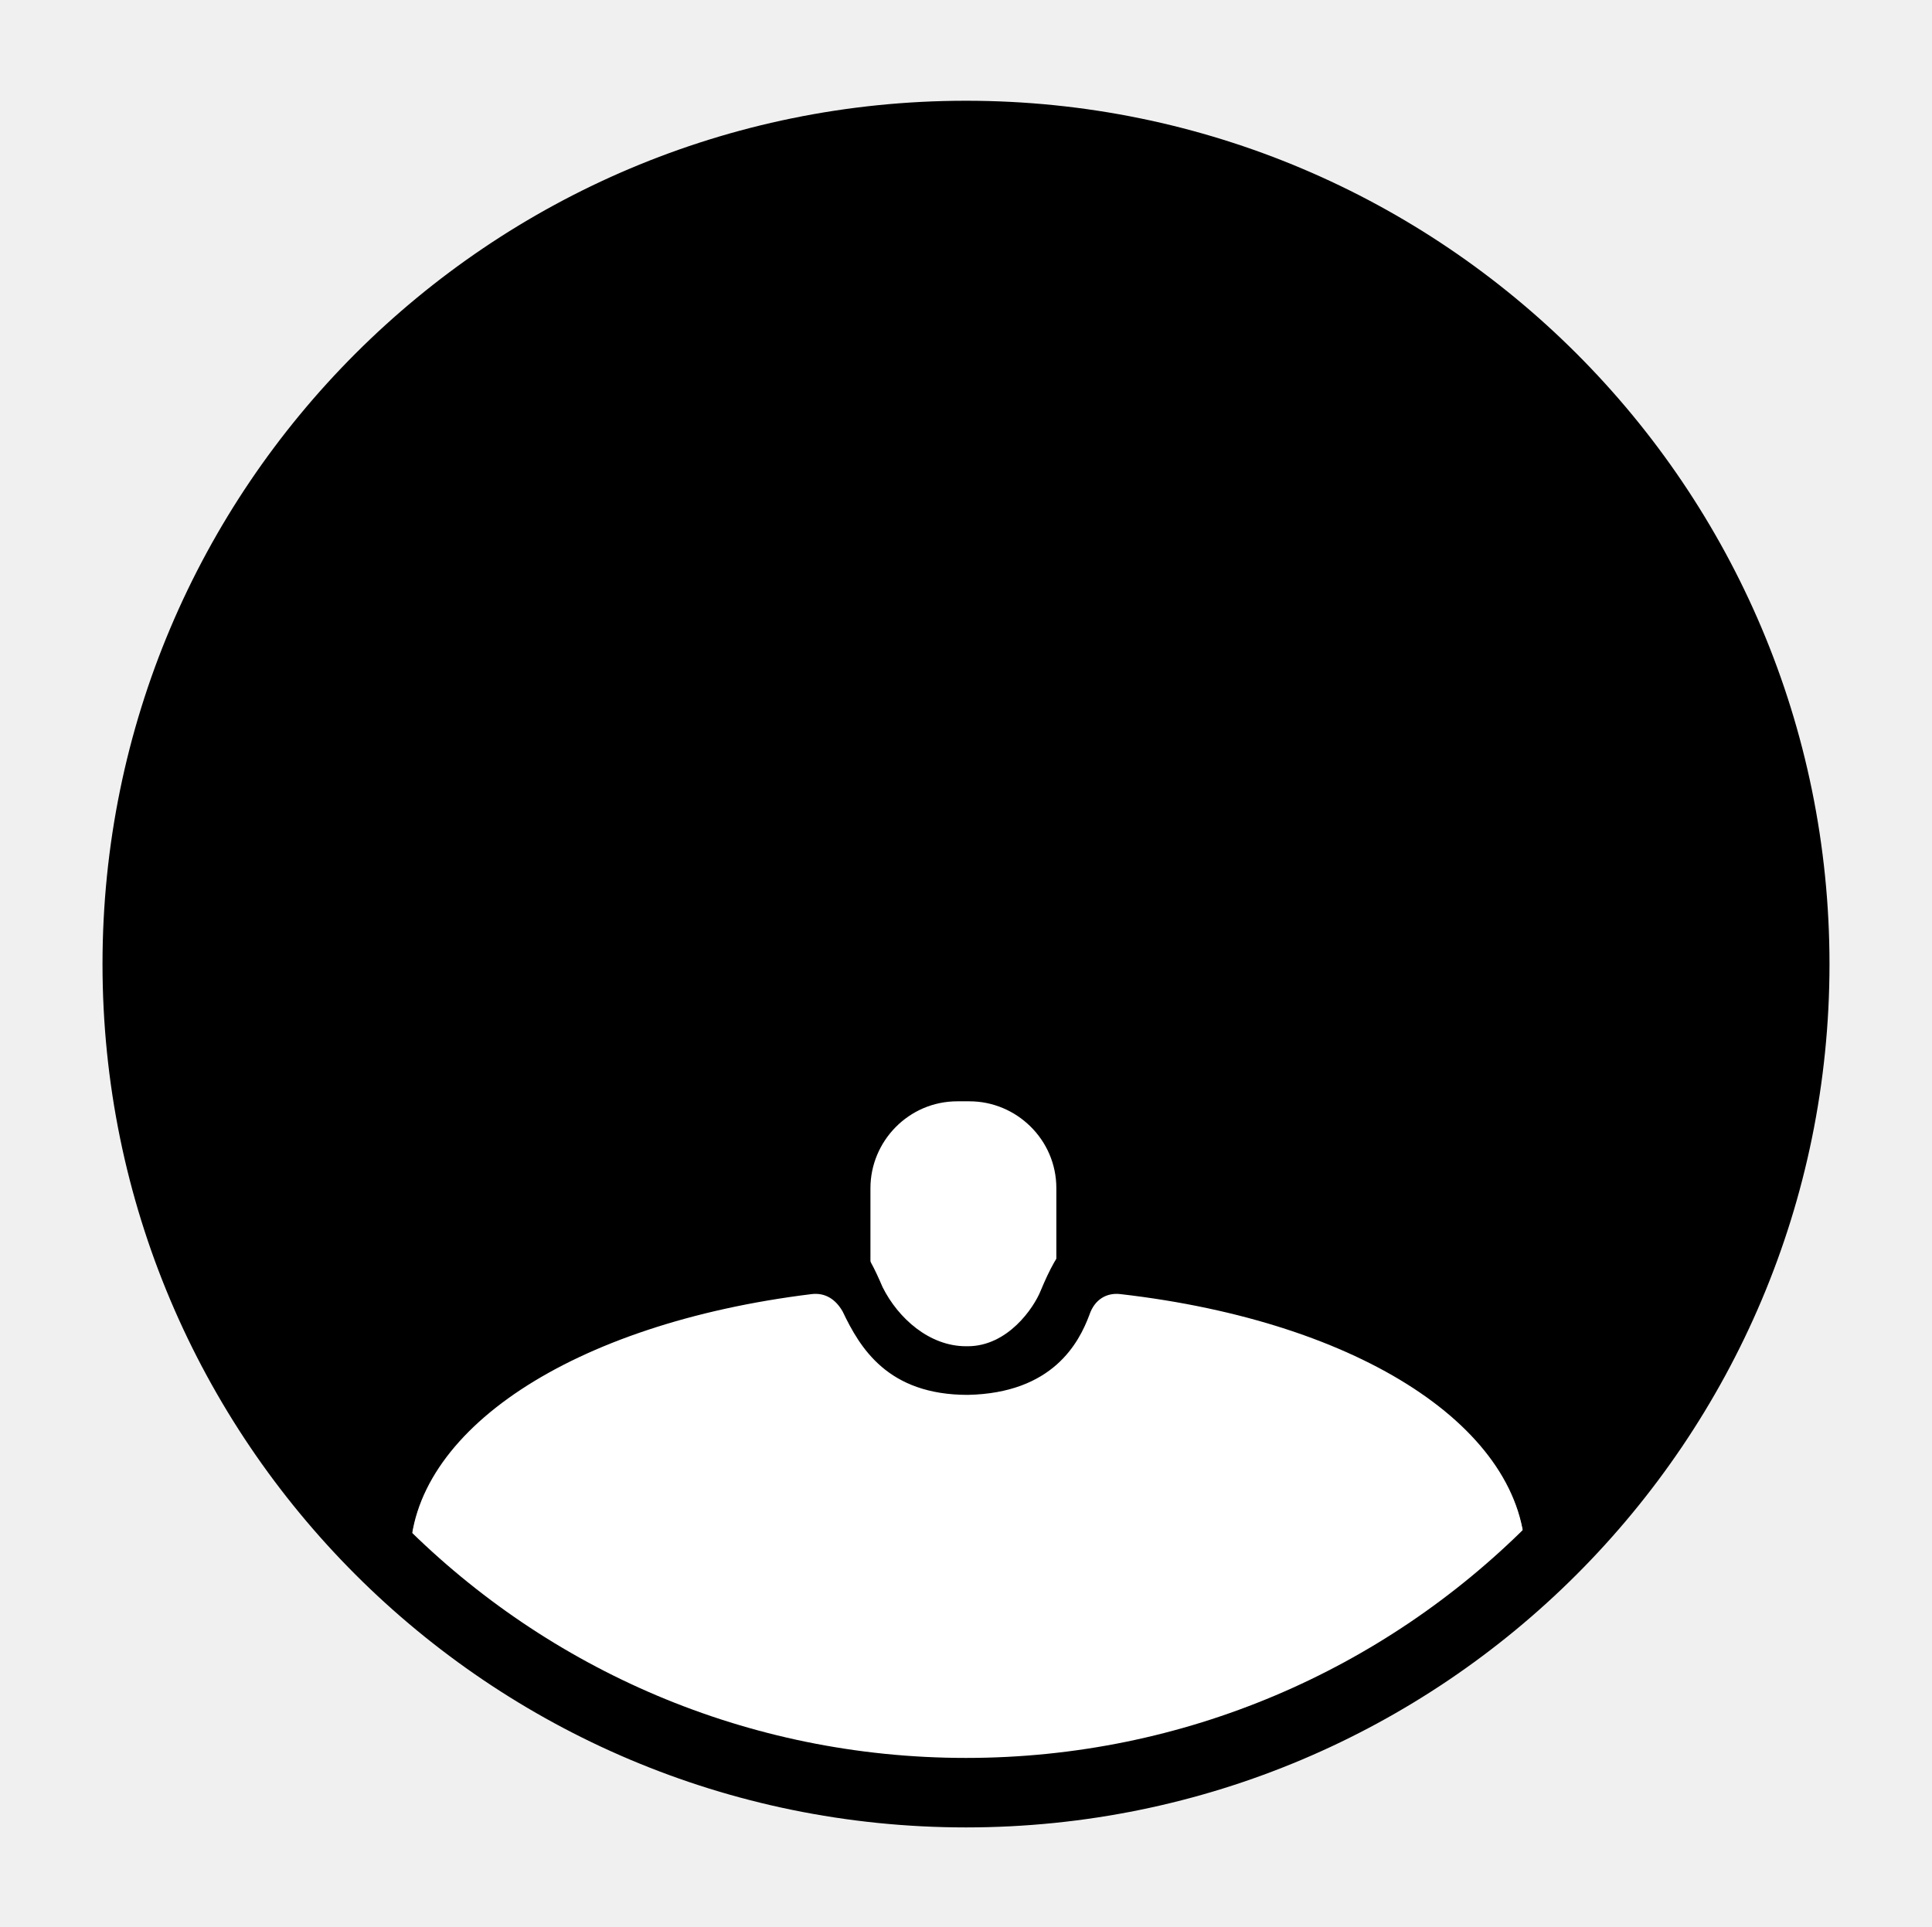
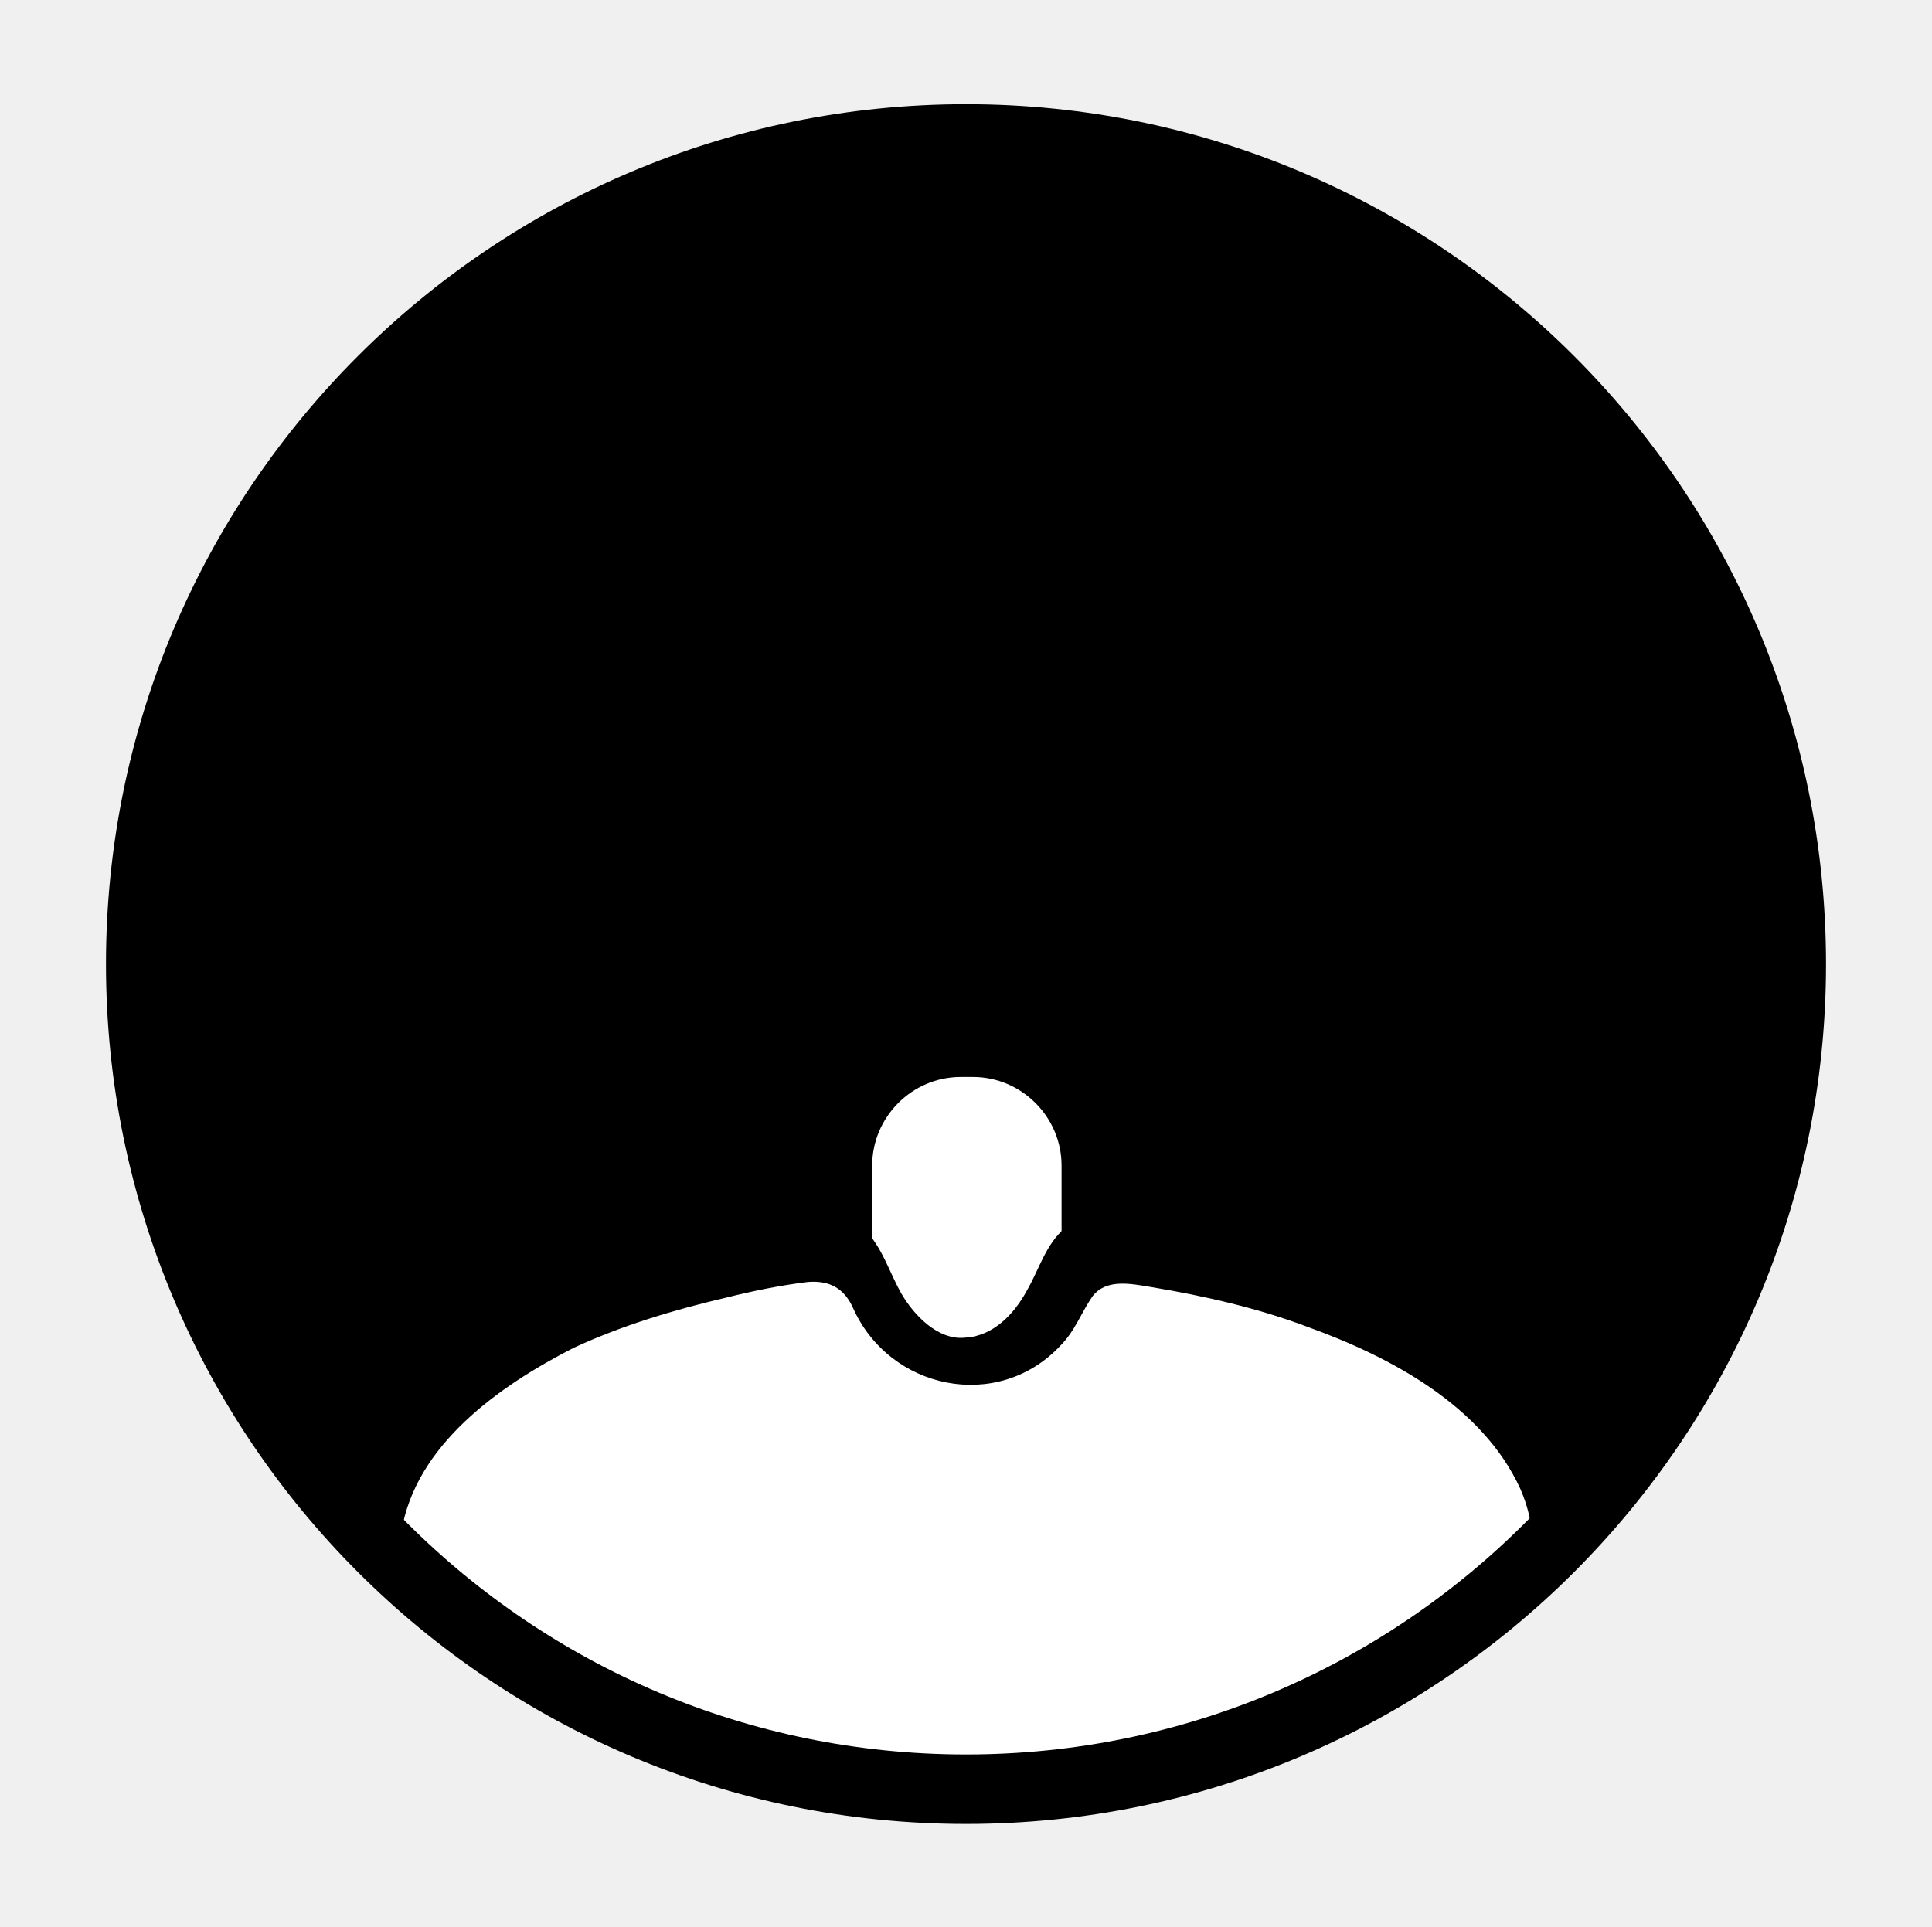
- <svg xmlns="http://www.w3.org/2000/svg" xmlns:xlink="http://www.w3.org/1999/xlink" version="1.1" id="Layer_1" x="0px" y="0px" viewBox="0 0 111.2 110.9" style="enable-background:new 0 0 111.2 110.9;" xml:space="preserve">
-   <style type="text/css">
- 	.st0{clip-path:url(#SVGID_3_);}
- 	.st1{clip-path:url(#SVGID_5_);}
- 	.st2{clip-path:url(#SVGID_7_);fill:#FFFFFF;}
- 	.st3{clip-path:url(#SVGID_9_);}
- 	.st4{fill:#FFFFFF;}
- 	.st5{fill:none;stroke:#FFFFFF;stroke-miterlimit:10;}
- 	.st6{fill:none;stroke:#000000;stroke-width:4;stroke-miterlimit:10;}
- </style>
-   <g>
-     <g>
-       <g>
-         <g>
-           <defs>
-             <circle id="SVGID_2_" cx="55.6" cy="55.5" r="47.7" />
-           </defs>
-           <clipPath id="SVGID_3_">
-             <use xlink:href="#SVGID_2_" style="overflow:visible;" />
-           </clipPath>
-           <circle class="st0" cx="55.6" cy="55.5" r="47.7" />
-         </g>
-         <g>
-           <defs>
-             <circle id="SVGID_4_" cx="55.6" cy="55.5" r="47.7" />
-           </defs>
-           <clipPath id="SVGID_5_">
-             <use xlink:href="#SVGID_4_" style="overflow:visible;" />
-           </clipPath>
-           <g class="st1">
-             <g>
-               <g>
-                 <g>
-                   <g>
-                     <g id="base">
-                       <g>
-                         <g>
-                           <g>
-                             <defs>
-                               <rect id="SVGID_6_" x="-19.5" y="-1.6" width="150.2" height="150.2" />
-                             </defs>
-                             <clipPath id="SVGID_7_">
-                               <use xlink:href="#SVGID_6_" style="overflow:visible;" />
-                             </clipPath>
-                             <path class="st2" d="M55.1,80.6c-3.6,0-6.5-2.9-6.5-6.5v-5.7c0-3.6,2.9-6.5,6.5-6.5h0.7c3.6,0,6.5,2.9,6.5,6.5v5.7               c0,3.6-2.9,6.5-6.5,6.5H55.1z" />
-                           </g>
-                         </g>
-                       </g>
-                       <g id="body">
-                         <g>
-                           <g>
-                             <g>
-                               <g>
-                                 <defs>
-                                   <rect id="SVGID_8_" x="-19.5" y="-1.6" width="150.2" height="150.2" />
-                                 </defs>
-                                 <clipPath id="SVGID_9_">
-                                   <use xlink:href="#SVGID_8_" style="overflow:visible;" />
-                                 </clipPath>
-                                 <path class="st3" d="M55.8,63.4c2.7,0,5,2.2,5,5v5.7c0,2.7-2.2,5-5,5h-0.7c-2.7,0-5-2.2-5-5v-5.7c0-2.7,2.2-5,5-5                 H55.8 M55.8,60.4h-0.7c-4.4,0-8,3.6-8,8v5.7c0,4.4,3.6,8,8,8h0.7c4.4,0,8-3.6,8-8v-5.7C63.8,64,60.2,60.4,55.8,60.4" />
-                               </g>
-                             </g>
-                           </g>
-                         </g>
-                         <path class="st4" d="M87.8,89.7c0,15.7-14.3,15.7-32.1,15.7c-17.7,0-32.1-1-32.1-15.7c0-7.3,9.3-13.5,23.1-15.2             c0.8-0.1,1.4,0.3,1.8,1c1,2.1,2.6,4.8,7.2,4.8c4.9-0.1,6.4-3,7-4.6c0.3-0.9,1-1.3,1.8-1.2C78.4,76.1,87.8,82.3,87.8,89.7             " />
-                         <path d="M64.3,74.4c0.1,0,0.2,0,0.2,0c14,1.7,23.3,7.9,23.3,15.2c0,15.7-14.3,15.7-32.1,15.7c-17.7,0-32.1-1-32.1-15.7             c0-7.3,9.3-13.5,23.1-15.2c0.1,0,0.2,0,0.3,0c0.6,0,1.2,0.3,1.5,1c1,2.1,2.6,4.8,7.1,4.8h0.1c4.9-0.1,6.4-3,7-4.6             C63,74.8,63.6,74.4,64.3,74.4 M64.3,70.4c-2.4,0-3.4,1.5-4.4,3.9c-0.4,1-1.9,3.2-4.2,3.2h-0.1c-2.1,0-3.9-1.6-4.8-3.4             c-0.9-2.1-1.7-3.5-3.9-3.5c-0.3,0-0.5,0-0.7,0.1c-16.1,2.1-26.6,9.5-26.6,19.1c0,8.5,4,14.2,12,17.1             c6.6,2.4,15.5,2.6,24,2.6c9,0,17.5,0,23.9-2.1c8.1-2.7,12.1-8.6,12.1-17.5c0-9.7-10.6-17.3-26.9-19.2             C64.7,70.5,64.5,70.4,64.3,70.4" />
-                       </g>
-                     </g>
-                   </g>
-                 </g>
-               </g>
-               <g>
-                 <circle id="SVGID_1_" class="st5" cx="55.6" cy="55.5" r="47.7" />
-               </g>
-             </g>
-           </g>
-         </g>
-         <circle class="st6" cx="55.6" cy="55.5" r="47.7" />
-       </g>
-     </g>
+ <svg xmlns="http://www.w3.org/2000/svg" xmlns:xlink="http://www.w3.org/1999/xlink" enable-background="new 0 0 111.2 110.9" height="110.9" viewBox="0 0 111.2 110.9" width="111.2">
+   <defs>
+     <circle id="a" cx="55.6" cy="55.5" r="47.5" />
+     <clipPath id="b">
+       <use xlink:href="#a" />
+     </clipPath>
+   </defs>
+   <use xlink:href="#a" />
+   <g clip-path="url(#b)">
+     <path d="m64.2 67.1v5.8c0 4.5-3.7 8.2-8.2 8.2h-.7c-4.5 0-8.2-3.7-8.2-8.2v-5.8c0-4.5 3.7-8.2 8.2-8.2h.7c4.6-.1 8.3 3.6 8.2 8.2z" />
+     <path d="m61.1 72.9v-5.8c0-2.8-2.3-5.1-5.1-5.1h-.7c-2.8 0-5.1 2.3-5.1 5.1v5.8c0 2.8 2.3 5.1 5.1 5.1h.7c2.8 0 5.1-2.3 5.1-5.1z" fill="#fff" />
  </g>
+   <g clip-path="url(#b)">
+     <path d="m46.9 109.8c-6.2-.2-12.6-.4-18.3-3.2-5.6-2.7-8.8-7.8-9.5-13.9-.4-3.2-.2-6.4 1.2-9.3 1.3-2.7 3.4-4.8 5.7-6.5 5.7-4.1 12.5-5.7 19.2-6.9 1.6-.3 3.3-.4 4.5.7 1.1 1.1 1.5 2.6 2.2 3.8s2.1 2.7 3.7 2.5c1.6-.1 2.8-1.4 3.5-2.7.7-1.2 1.1-2.7 2.2-3.6 1.3-1.1 3.1-.9 4.7-.6 3.5.6 7.1 1.3 10.5 2.6 5.6 2 11.4 5.4 14.1 11 2.7 5.3 1.5 12.6-1.7 17.4-3.5 5.2-9.8 7.3-15.7 8.2-6.8 1-13.9.7-20.8.7-1.7-.1-3.5-.1-5.5-.2z" />
+     <path d="m31.6 103.4c5.7 2.2 12.1 2.3 18.2 2.3 6.5.1 13.1.3 19.5-.3 5.4-.4 11.5-1.3 15.4-5.5 1.6-1.7 2.7-3.9 3.2-6.2.5-2.7.7-5.5-.4-8-2.2-4.8-7.5-7.6-12.2-9.3-2.9-1.1-6-1.8-9-2.3-1.2-.2-2.6-.5-3.4.5-.7 1-1 2-1.9 2.9-3.6 3.8-9.8 2.5-11.9-2.2-.5-1.1-1.3-1.6-2.6-1.5-1.6.2-3.1.5-4.7.9-3 .7-6 1.6-8.8 2.9-4.3 2.2-9.1 5.6-9.9 10.6-.7 5 1.2 10.3 5.4 13.3.8.9 2 1.5 3.1 1.9z" fill="#fff" />
+   </g>
+   <use fill="none" stroke="#000" stroke-miterlimit="10" stroke-width="4" xlink:href="#a" />
</svg>
